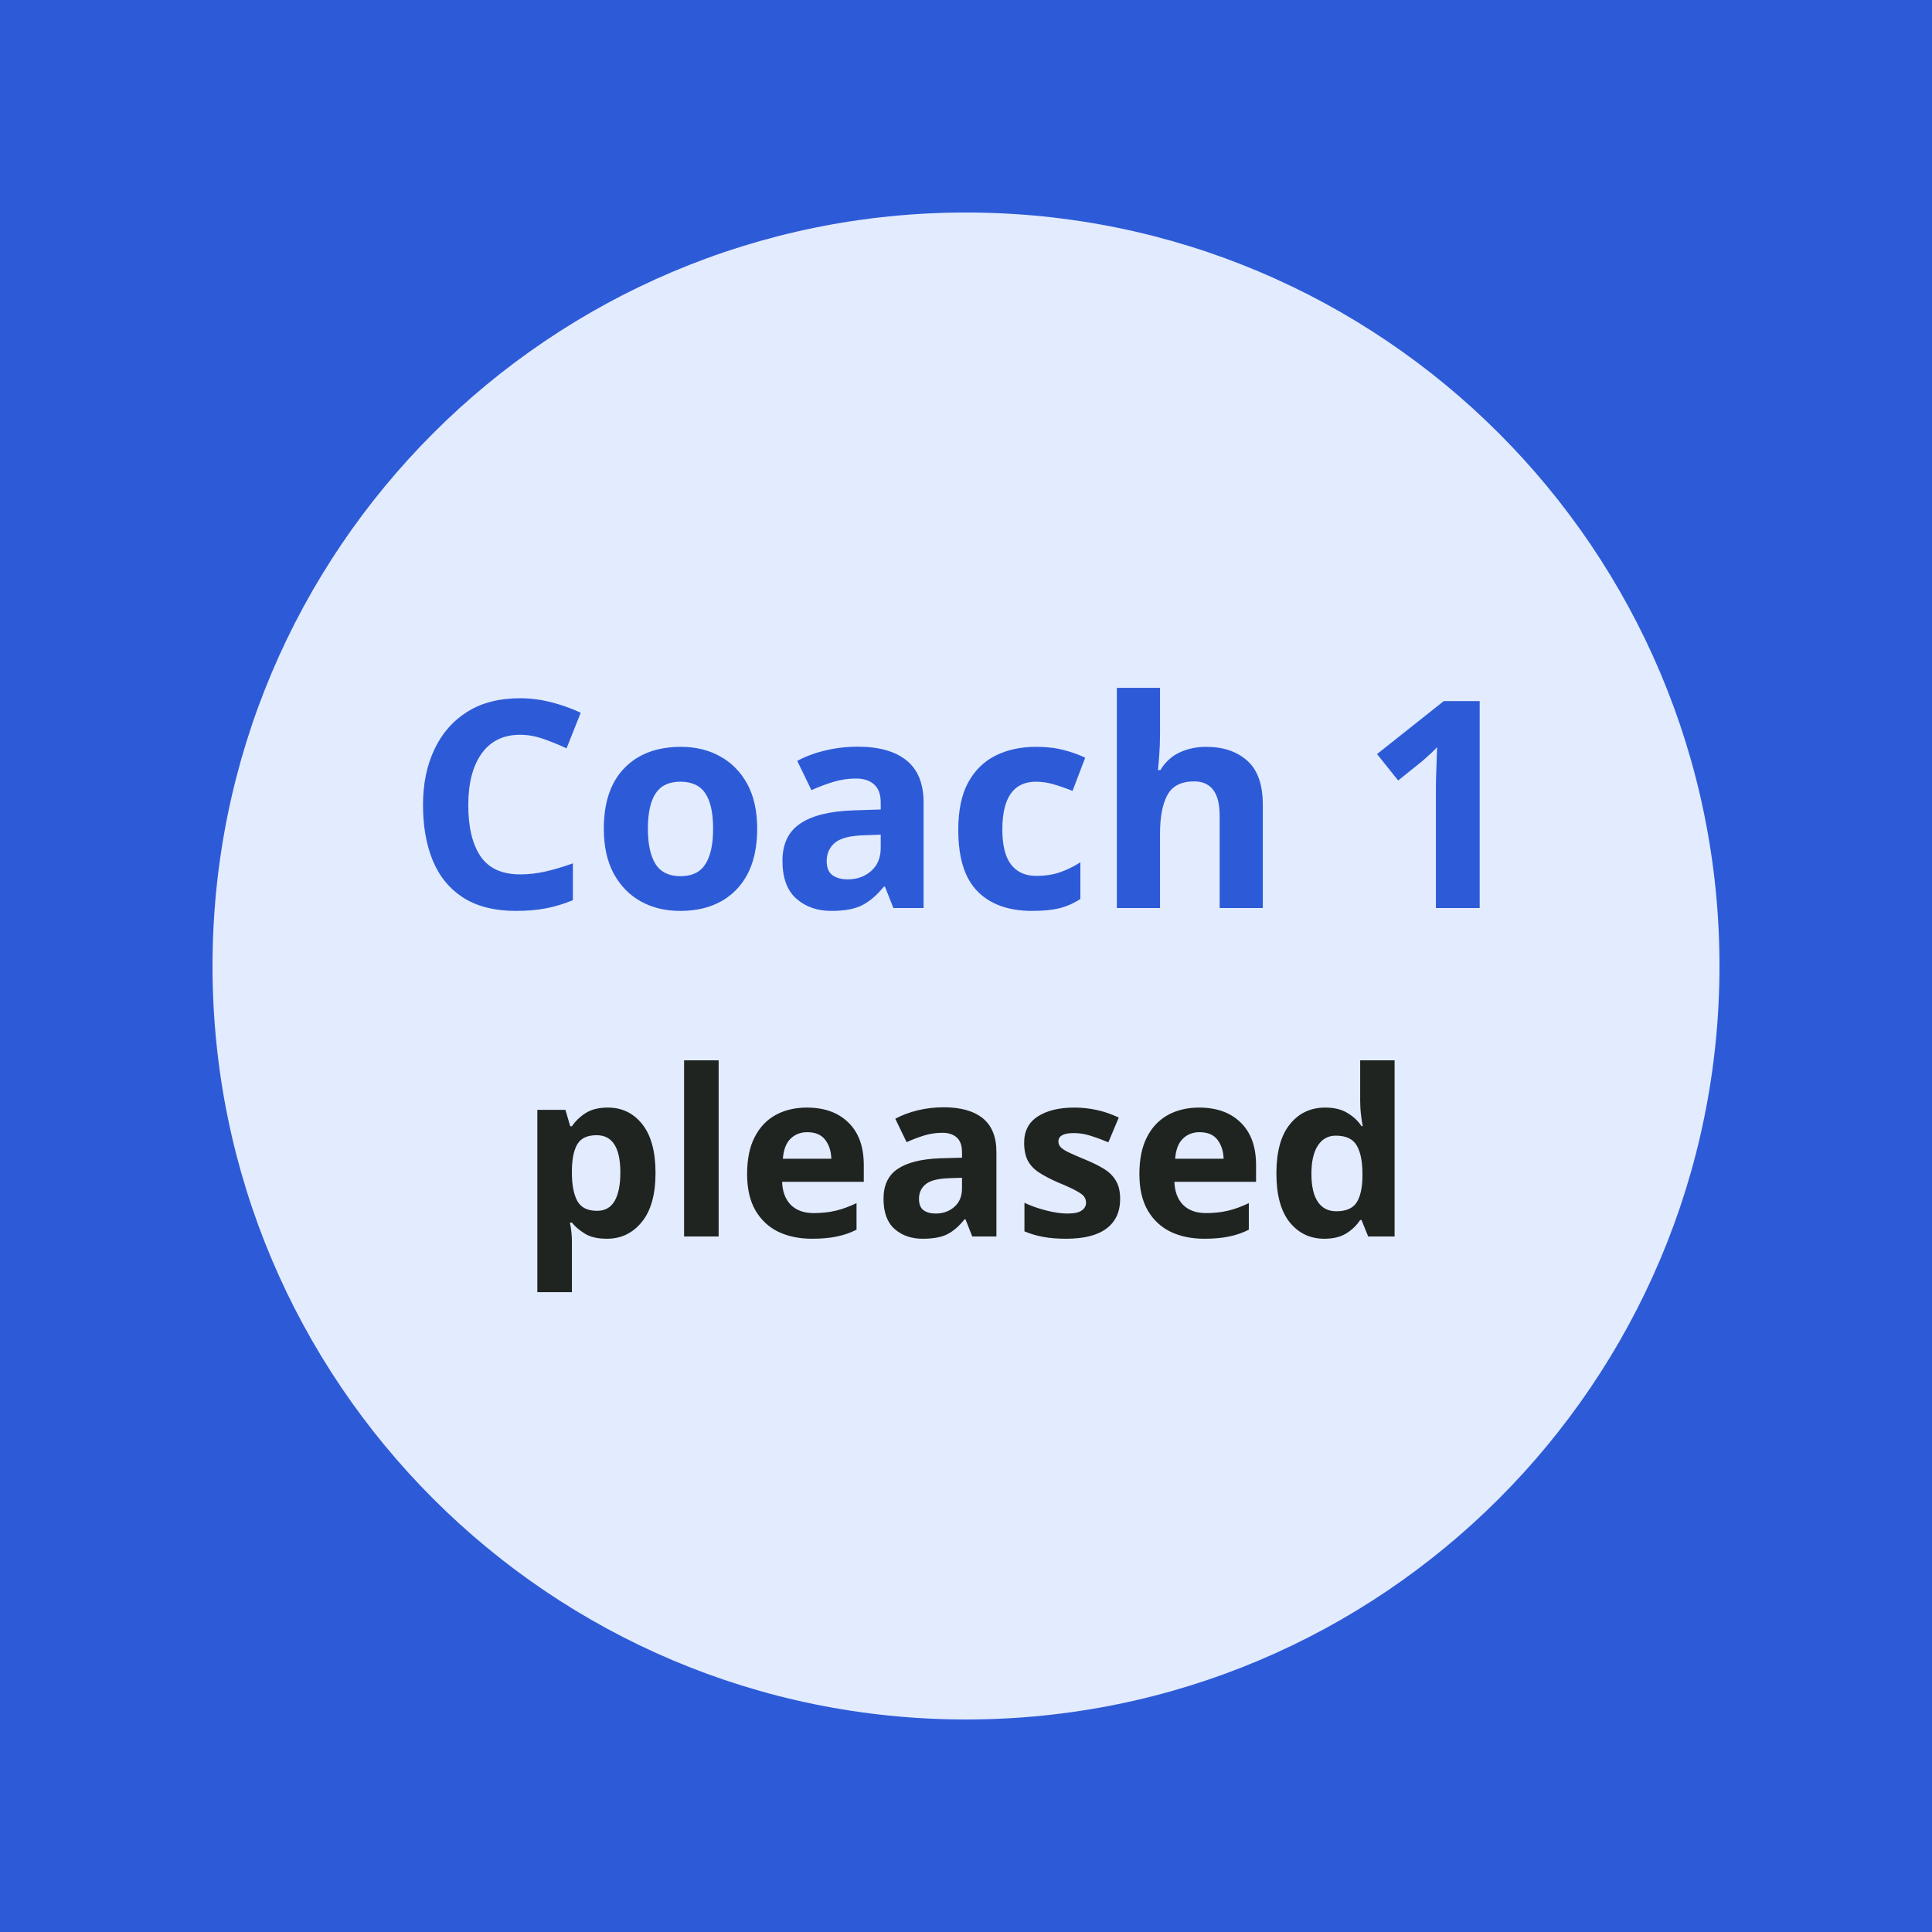
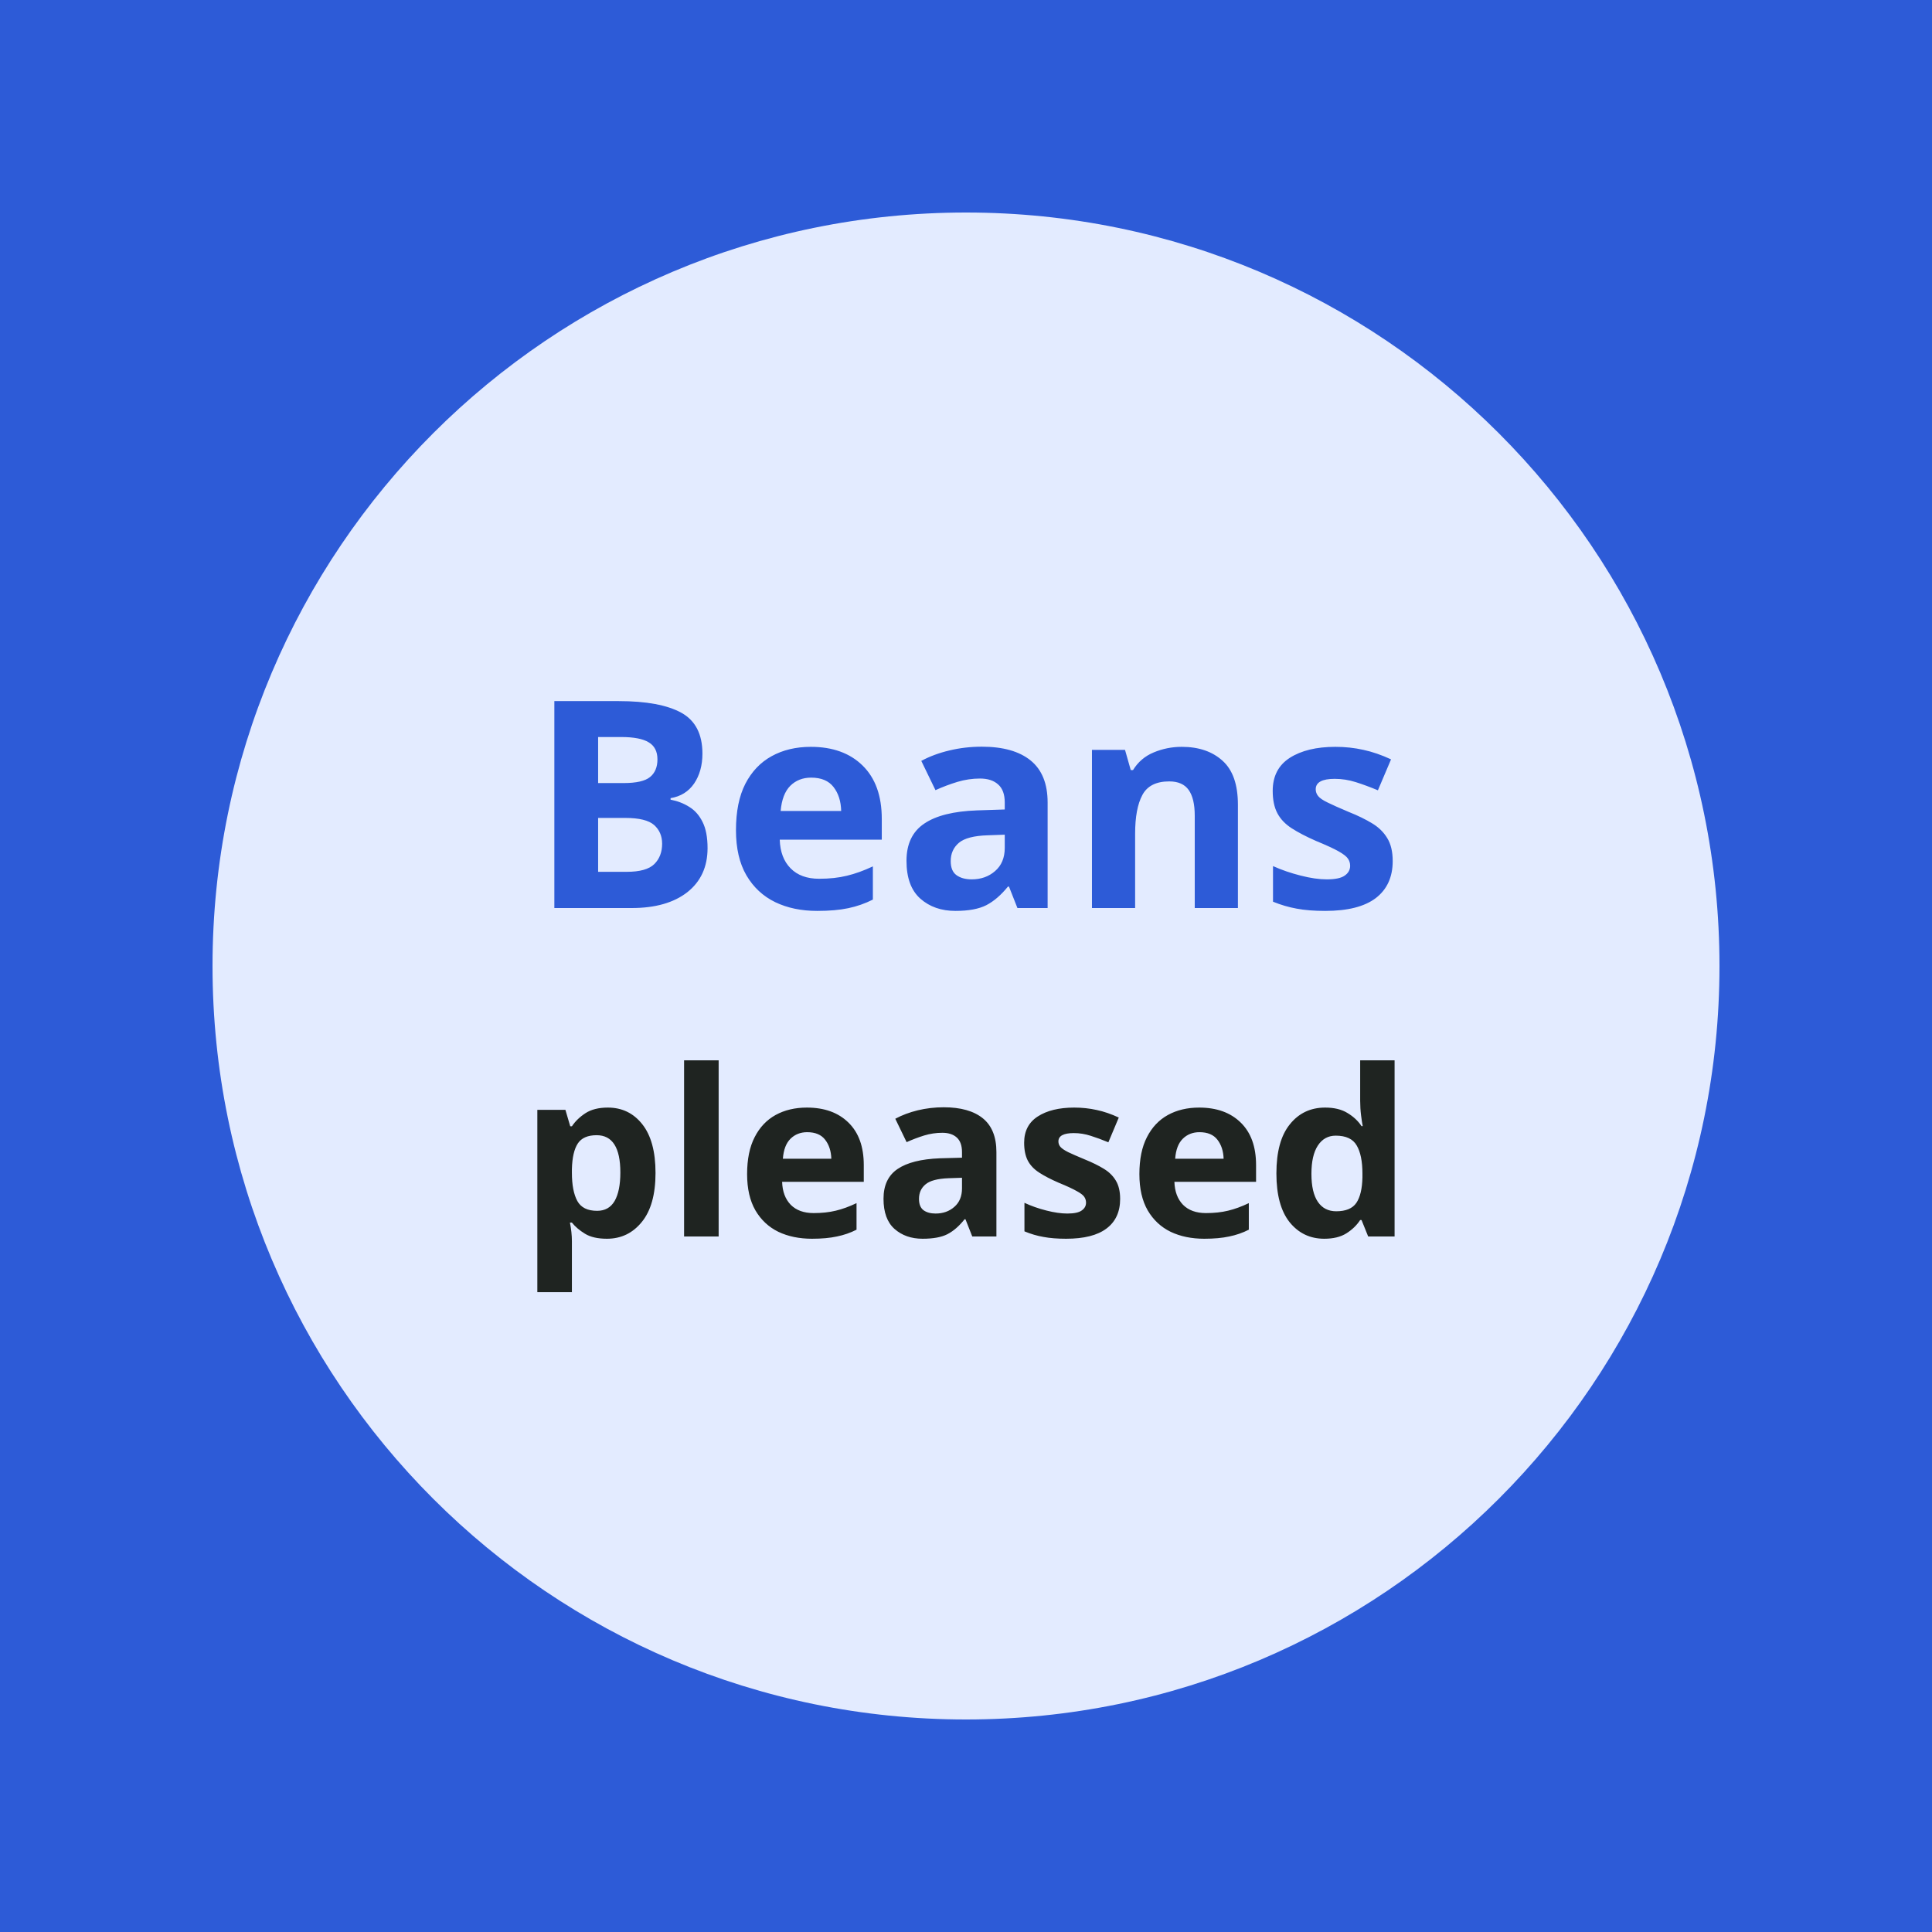
- <svg xmlns="http://www.w3.org/2000/svg" viewBox="0 0 200 200" role="img" aria-label="Coach 1 looks pleased">
+ <svg xmlns="http://www.w3.org/2000/svg" viewBox="0 0 200 200" role="img" aria-label="Beans looks pleased">
  <rect width="200" height="200" fill="#2D5BD7" />
  <circle cx="100" cy="100" r="78" fill="#E3EBFF" />
-   <text x="100" y="94" text-anchor="middle" font-family="system-ui, sans-serif" font-size="30" font-weight="800" fill="#2D5BD7">Coach 1</text>
+   <text x="100" y="94" text-anchor="middle" font-family="system-ui, sans-serif" font-size="30" font-weight="800" fill="#2D5BD7">Beans</text>
  <text x="100" y="128" text-anchor="middle" font-family="system-ui, sans-serif" font-size="24" font-weight="600" fill="#1f2421">pleased</text>
</svg>
